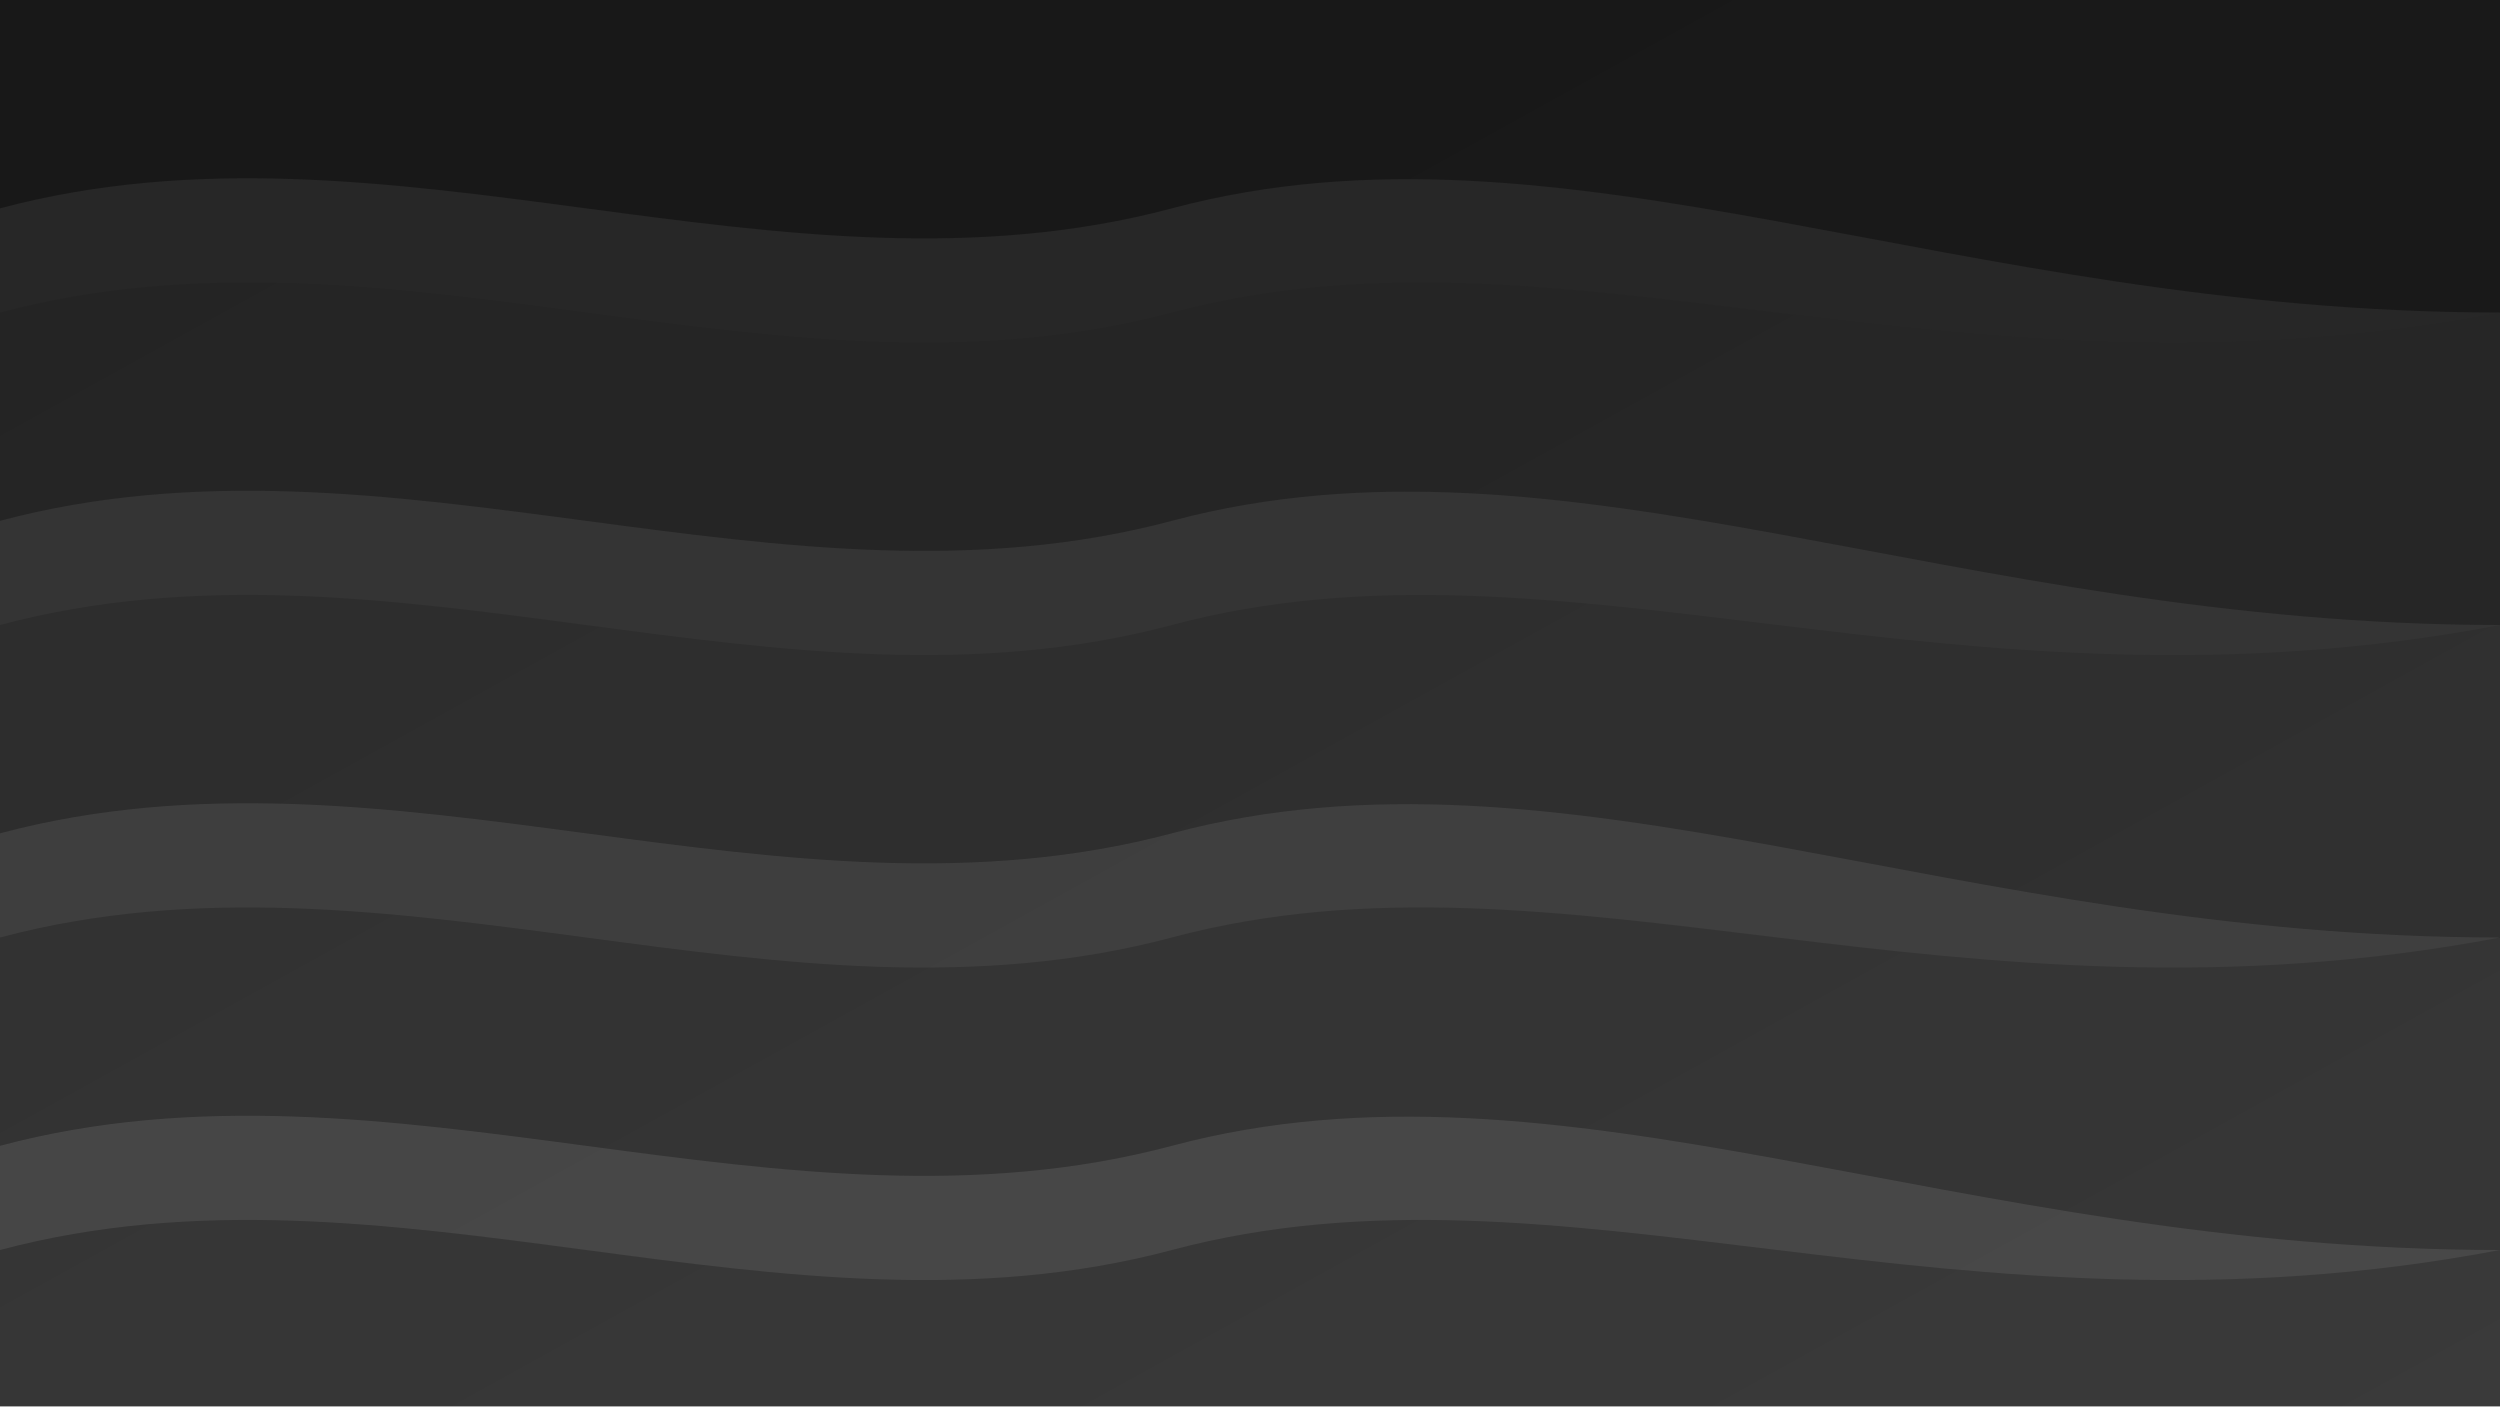
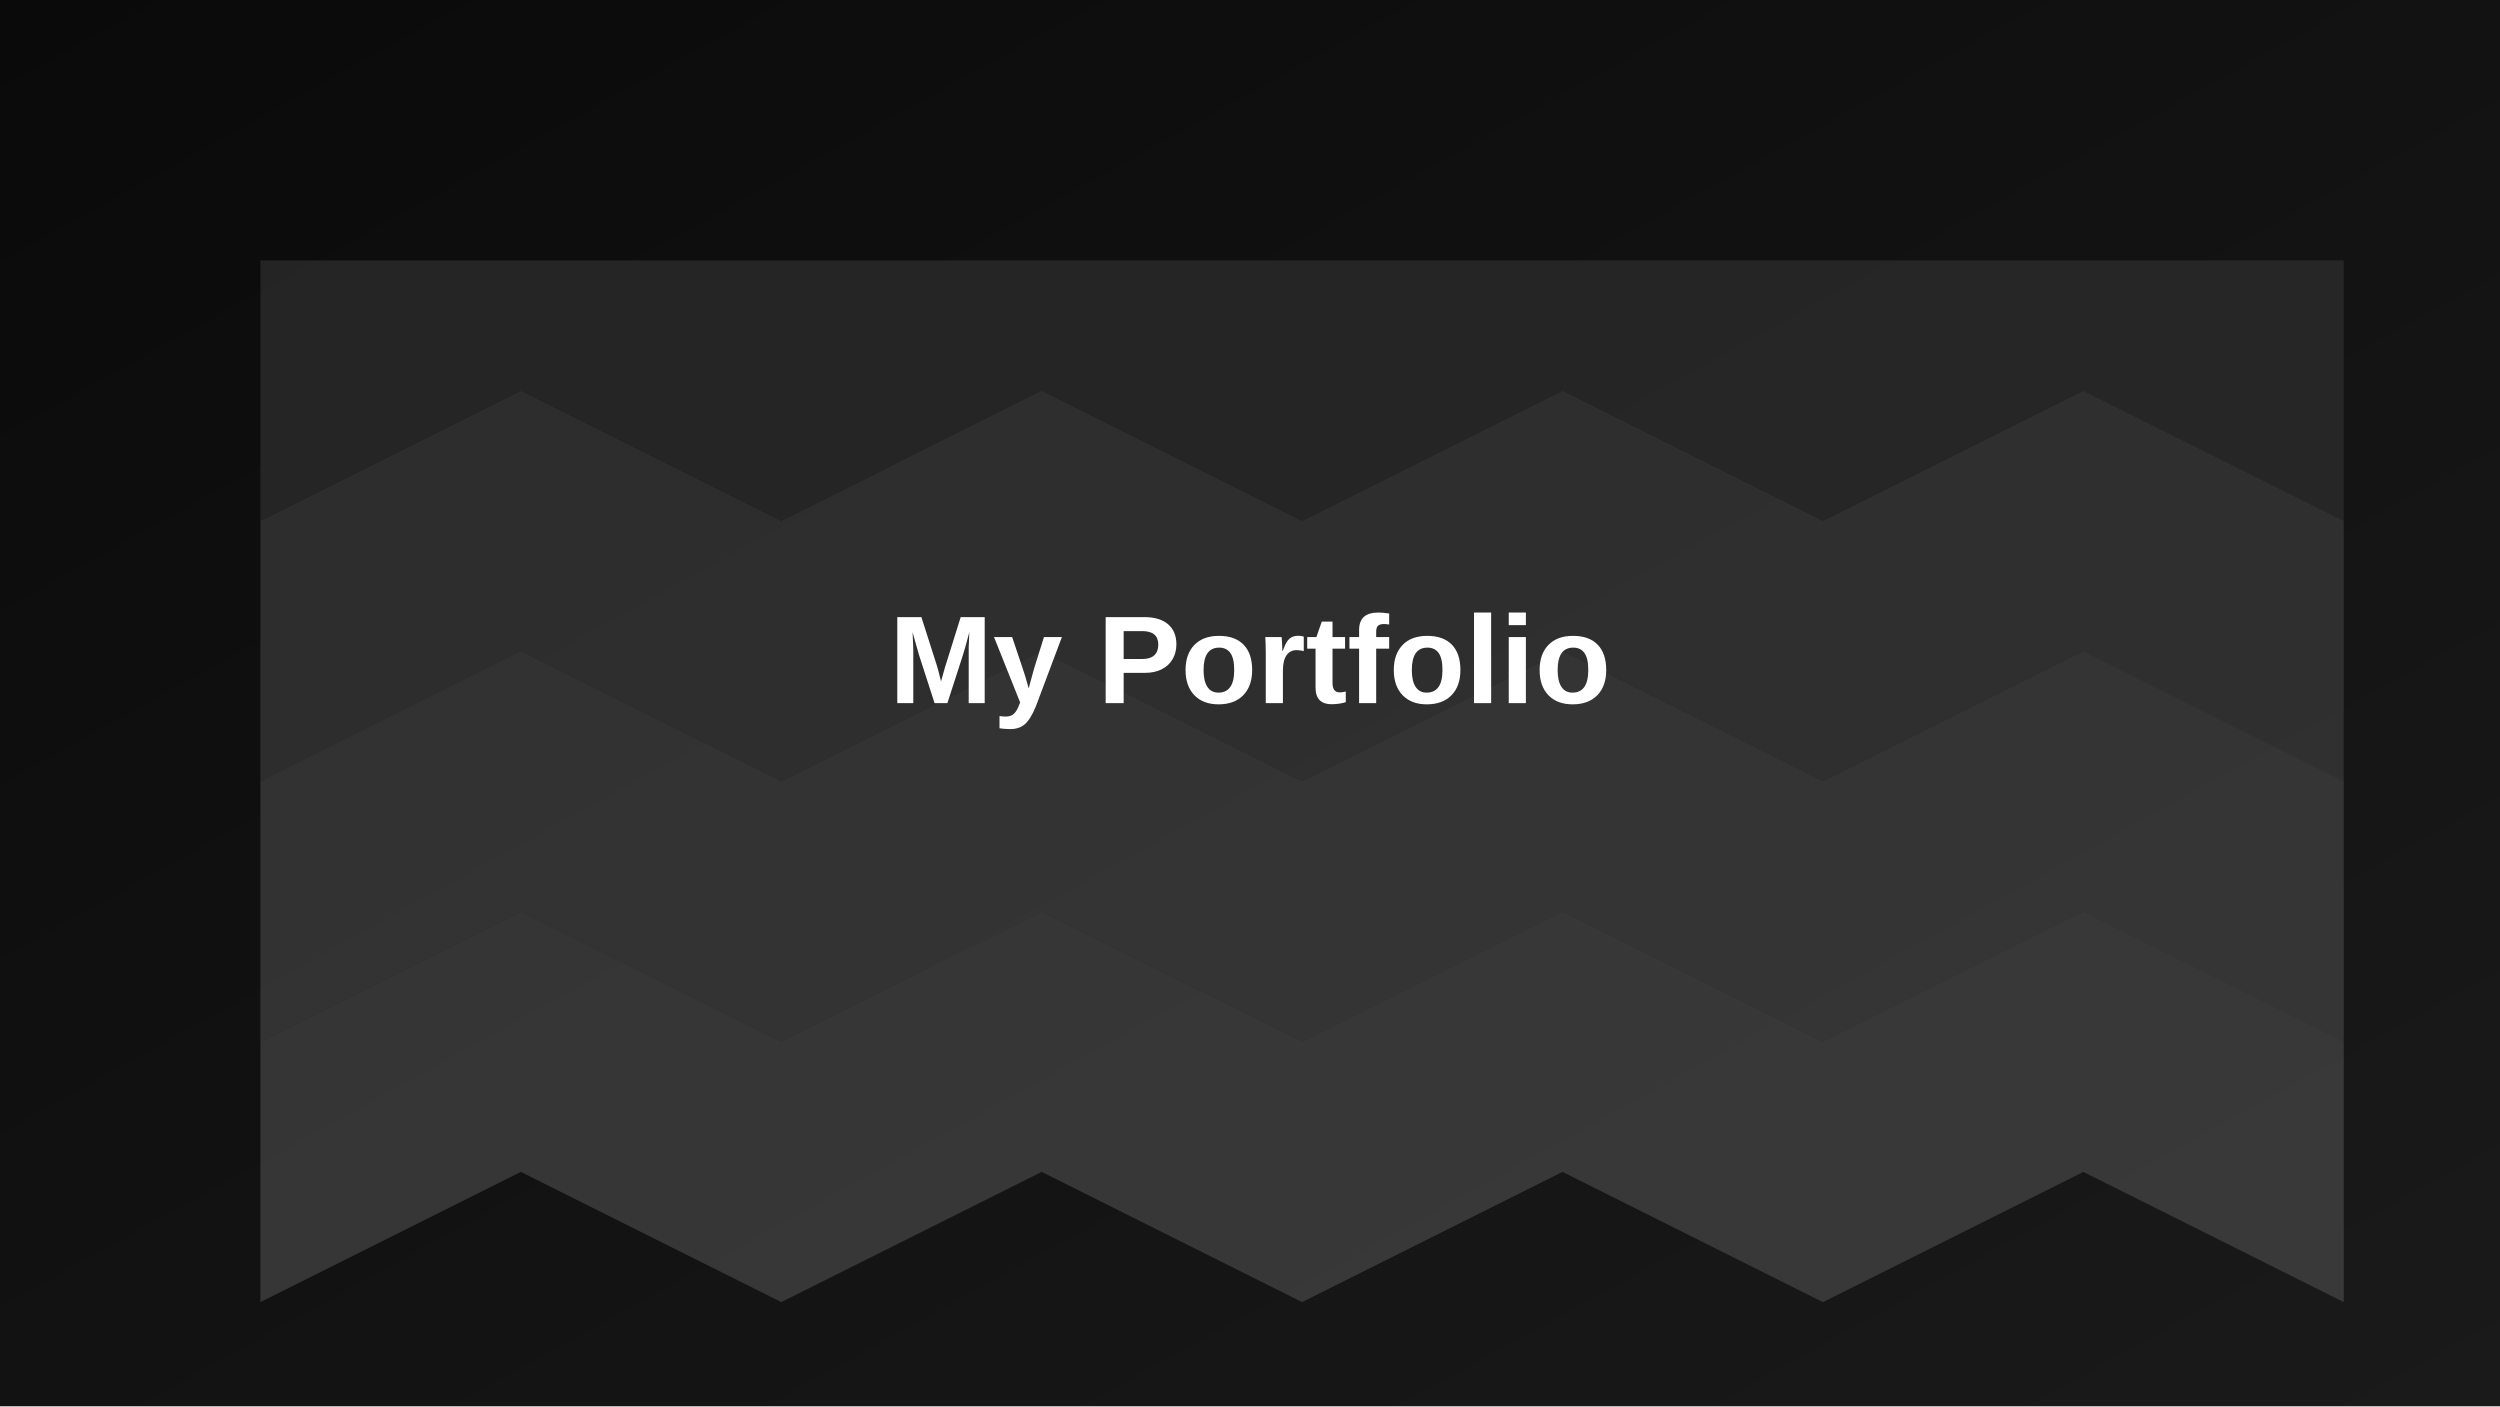
<svg xmlns="http://www.w3.org/2000/svg" id="visual" viewBox="0 0 960 540" width="960" height="540" version="1.1">
  <defs>
    <linearGradient id="gradient" x1="0%" y1="0%" x2="100%" y2="100%">
      <stop offset="0%" style="stop-color:#0a0a0a;stop-opacity:1" />
      <stop offset="100%" style="stop-color:#1a1a1a;stop-opacity:1" />
    </linearGradient>
  </defs>
  <rect width="960" height="540" fill="url(#gradient)" />
-   <path d="M0 120C150 80 300 160 450 120C600 80 750 160 960 120L960 0L0 0Z" fill="#1a1a1a" opacity="0.9" />
-   <path d="M0 240C150 200 300 280 450 240C600 200 750 280 960 240L960 120C750 120 600 40 450 80C300 120 150 40 0 80Z" fill="#2a2a2a" opacity="0.8" />
-   <path d="M0 360C150 320 300 400 450 360C600 320 750 400 960 360L960 240C750 240 600 160 450 200C300 240 150 160 0 200Z" fill="#3a3a3a" opacity="0.7" />
-   <path d="M0 480C150 440 300 520 450 480C600 440 750 520 960 480L960 360C750 360 600 280 450 320C300 360 150 280 0 320Z" fill="#4a4a4a" opacity="0.6" />
-   <path d="M0 540L960 540L960 480C750 480 600 400 450 440C300 480 150 400 0 440Z" fill="#5a5a5a" opacity="0.5" />
+   <path d="M100 200L200 150L300 200L400 150L500 200L600 150L700 200L800 150L900 200L900 100L800 100L700 100L600 100L500 100L400 100L300 100L200 100L100 100Z" fill="#2a2a2a" opacity="0.8" />
+   <path d="M100 300L200 250L300 300L400 250L500 300L600 250L700 300L800 250L900 300L900 200L800 150L700 200L600 150L500 200L400 150L300 200L200 150L100 200Z" fill="#3a3a3a" opacity="0.7" />
+   <path d="M100 400L200 350L300 400L400 350L500 400L600 350L700 400L800 350L900 400L900 300L800 250L700 300L600 250L500 300L400 250L300 300L200 250L100 300Z" fill="#4a4a4a" opacity="0.6" />
+   <path d="M100 500L200 450L300 500L400 450L500 500L600 450L700 500L800 450L900 500L900 400L800 350L700 400L600 350L500 400L400 350L300 400L200 350L100 400Z" fill="#5a5a5a" opacity="0.5" />
+   <text x="50%" y="50%" text-anchor="middle" fill="#ffffff" font-size="48" font-family="Arial, sans-serif" font-weight="bold">
+     My Portfolio
+   </text>
</svg>
